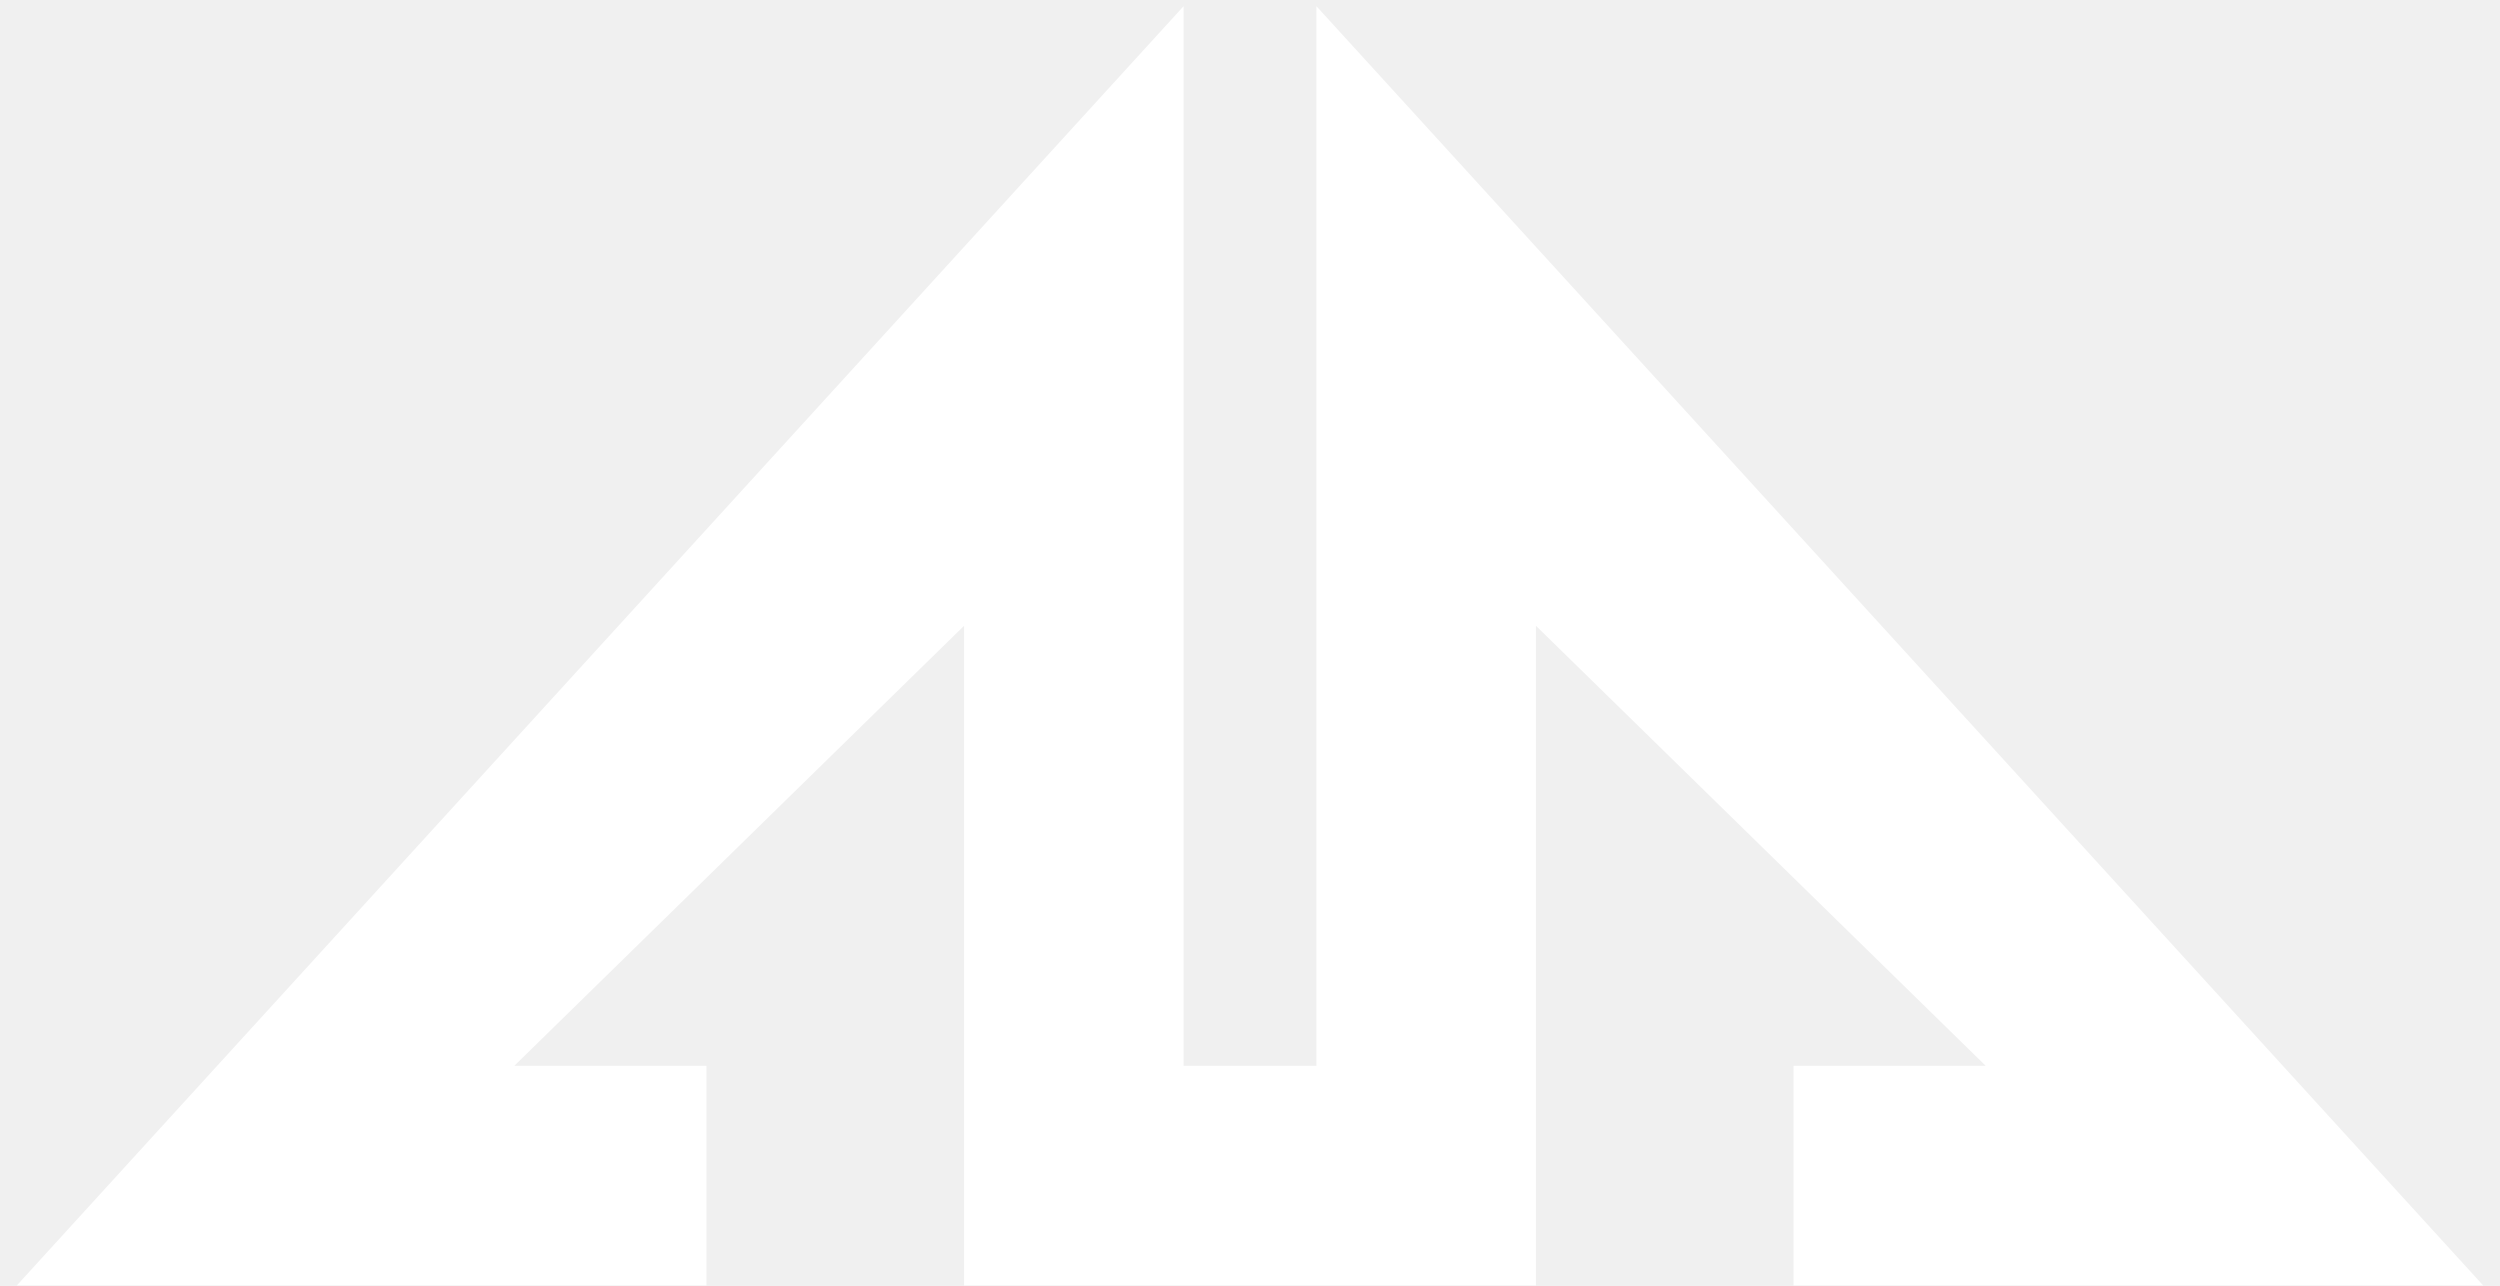
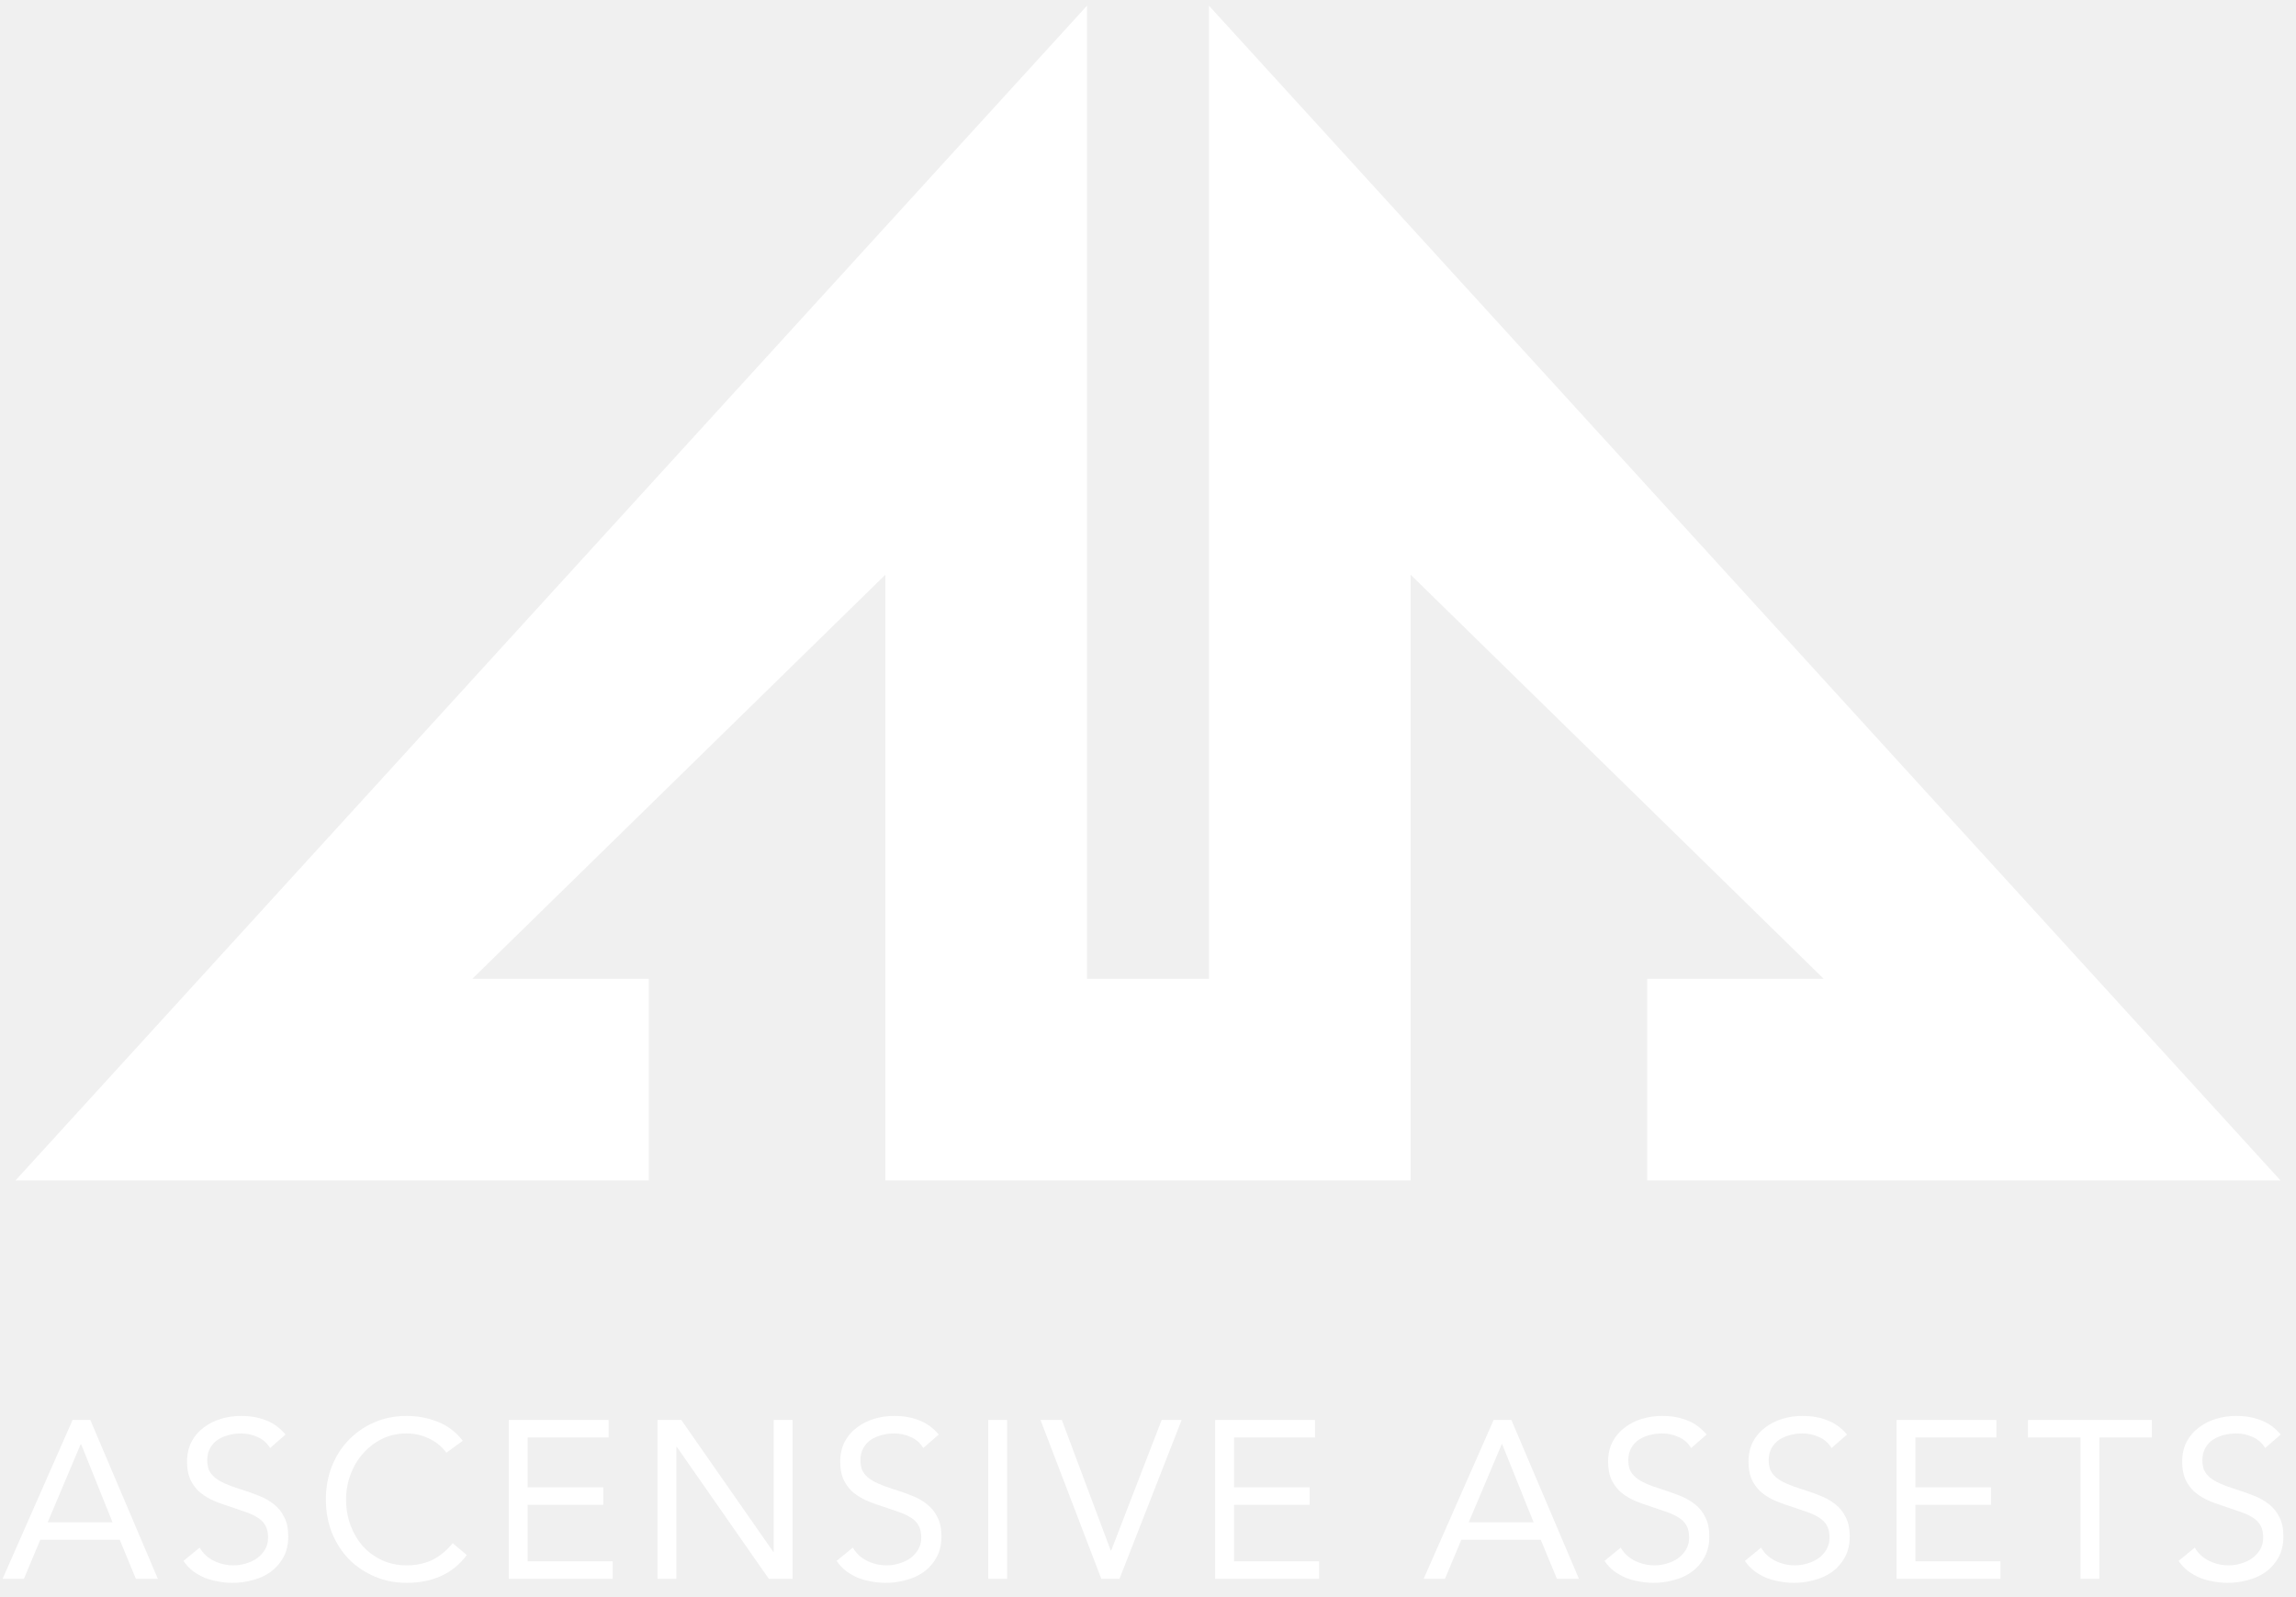
- <svg xmlns="http://www.w3.org/2000/svg" width="105" height="54" viewBox="0 0 105 54" fill="none">
-   <path fill-rule="evenodd" clip-rule="evenodd" d="M49.711 0.26V44.765H55.289V0.26L104.291 53.986H75.329V44.765H83.4L64.51 26.284V53.986H40.49V26.284L21.6 44.765H29.671V53.986H0.709L49.711 0.26Z" fill="white" />
+ <svg xmlns="http://www.w3.org/2000/svg" width="105" height="73" viewBox="0 0 105 73" fill="none">
+   <path fill-rule="evenodd" clip-rule="evenodd" d="M49.711 0.26V44.765H55.288V0.26L104.291 53.986H75.329V44.765H83.4L64.51 26.284V53.986H40.49V26.284L21.6 44.765H29.671V53.986H0.709L49.711 0.26Z" fill="white" />
+   <path d="M3.32 64.941H4.13L7.219 72.207H6.214L5.475 70.421H1.842L1.093 72.207H0.118L3.32 64.941ZM3.71 66.049H3.689L2.181 69.621H5.146L3.71 66.049Z" fill="white" />
+   <path d="M12.351 66.224C12.208 65.991 12.016 65.824 11.777 65.721C11.537 65.612 11.287 65.557 11.027 65.557C10.836 65.557 10.648 65.581 10.463 65.629C10.278 65.677 10.111 65.748 9.96 65.844C9.817 65.94 9.7 66.067 9.611 66.224C9.522 66.381 9.478 66.566 9.478 66.778C9.478 66.942 9.502 67.089 9.55 67.219C9.605 67.342 9.69 67.455 9.806 67.558C9.923 67.66 10.08 67.756 10.278 67.845C10.477 67.934 10.72 68.023 11.007 68.112C11.287 68.201 11.558 68.297 11.818 68.399C12.085 68.502 12.317 68.632 12.515 68.789C12.721 68.947 12.882 69.145 12.998 69.385C13.121 69.617 13.182 69.911 13.182 70.267C13.182 70.63 13.111 70.944 12.967 71.211C12.823 71.478 12.632 71.7 12.392 71.878C12.16 72.049 11.889 72.176 11.582 72.258C11.274 72.347 10.956 72.391 10.627 72.391C10.415 72.391 10.203 72.371 9.991 72.33C9.779 72.296 9.574 72.241 9.375 72.165C9.184 72.083 9.002 71.981 8.831 71.858C8.66 71.728 8.513 71.57 8.39 71.386L9.129 70.78C9.286 71.047 9.505 71.249 9.786 71.386C10.066 71.522 10.364 71.591 10.679 71.591C10.863 71.591 11.048 71.564 11.233 71.509C11.424 71.454 11.595 71.375 11.746 71.273C11.896 71.163 12.02 71.03 12.115 70.873C12.211 70.715 12.259 70.534 12.259 70.329C12.259 70.103 12.221 69.922 12.146 69.785C12.071 69.641 11.954 69.518 11.797 69.415C11.64 69.313 11.441 69.22 11.202 69.138C10.963 69.056 10.682 68.96 10.361 68.851C10.101 68.769 9.861 68.676 9.642 68.574C9.423 68.464 9.232 68.334 9.067 68.184C8.91 68.026 8.784 67.842 8.688 67.63C8.599 67.411 8.554 67.151 8.554 66.85C8.554 66.501 8.623 66.197 8.76 65.936C8.896 65.677 9.081 65.461 9.314 65.29C9.546 65.112 9.81 64.979 10.104 64.89C10.398 64.801 10.706 64.756 11.027 64.756C11.438 64.756 11.811 64.821 12.146 64.951C12.488 65.075 12.793 65.293 13.059 65.608L12.351 66.224Z" fill="white" />
+   <path d="M20.414 66.439C20.195 66.145 19.925 65.926 19.603 65.783C19.282 65.632 18.946 65.557 18.597 65.557C18.194 65.557 17.821 65.639 17.479 65.803C17.144 65.967 16.853 66.19 16.607 66.47C16.36 66.744 16.169 67.065 16.032 67.435C15.895 67.797 15.827 68.177 15.827 68.574C15.827 68.998 15.895 69.395 16.032 69.764C16.169 70.127 16.357 70.445 16.596 70.719C16.843 70.985 17.133 71.198 17.469 71.355C17.811 71.512 18.187 71.591 18.597 71.591C19.042 71.591 19.439 71.505 19.788 71.334C20.137 71.156 20.441 70.903 20.701 70.575L21.348 71.119C21.019 71.557 20.622 71.878 20.157 72.083C19.699 72.289 19.179 72.391 18.597 72.391C18.078 72.391 17.592 72.296 17.14 72.104C16.689 71.912 16.295 71.649 15.96 71.314C15.632 70.972 15.372 70.568 15.18 70.103C14.995 69.638 14.903 69.128 14.903 68.574C14.903 68.04 14.992 67.541 15.17 67.076C15.355 66.61 15.611 66.207 15.94 65.865C16.268 65.523 16.658 65.252 17.11 65.054C17.561 64.856 18.057 64.756 18.597 64.756C19.09 64.756 19.562 64.845 20.014 65.023C20.472 65.201 20.855 65.492 21.163 65.895L20.414 66.439Z" fill="white" />
+   <path d="M23.268 64.941H27.834V65.742H24.13V68.02H27.588V68.82H24.13V71.406H28.019V72.207H23.268V64.941Z" fill="white" />
+   <path d="M30.069 64.941H31.157L35.364 70.975H35.385V64.941H36.247V72.207H35.159L30.952 66.172H30.931V72.207H30.069V64.941Z" fill="white" />
+   <path d="M42.223 66.224C42.079 65.991 41.887 65.824 41.648 65.721C41.408 65.612 41.159 65.557 40.899 65.557C40.707 65.557 40.519 65.581 40.334 65.629C40.15 65.677 39.982 65.748 39.832 65.844C39.688 65.94 39.572 66.067 39.483 66.224C39.394 66.381 39.349 66.566 39.349 66.778C39.349 66.942 39.373 67.089 39.421 67.219C39.476 67.342 39.561 67.455 39.678 67.558C39.794 67.66 39.951 67.756 40.15 67.845C40.348 67.934 40.591 68.023 40.878 68.112C41.159 68.201 41.429 68.297 41.689 68.399C41.956 68.502 42.188 68.632 42.387 68.789C42.592 68.947 42.753 69.145 42.869 69.385C42.992 69.617 43.054 69.911 43.054 70.267C43.054 70.63 42.982 70.944 42.838 71.211C42.695 71.478 42.503 71.7 42.264 71.878C42.031 72.049 41.761 72.176 41.453 72.258C41.145 72.347 40.827 72.391 40.499 72.391C40.287 72.391 40.075 72.371 39.862 72.33C39.65 72.296 39.445 72.241 39.247 72.165C39.055 72.083 38.874 71.981 38.703 71.858C38.532 71.728 38.385 71.57 38.261 71.386L39 70.78C39.158 71.047 39.377 71.249 39.657 71.386C39.938 71.522 40.235 71.591 40.55 71.591C40.735 71.591 40.919 71.564 41.104 71.509C41.296 71.454 41.467 71.375 41.617 71.273C41.768 71.163 41.891 71.03 41.987 70.873C42.082 70.715 42.13 70.534 42.13 70.329C42.13 70.103 42.093 69.922 42.017 69.785C41.942 69.641 41.826 69.518 41.669 69.415C41.511 69.313 41.313 69.22 41.073 69.138C40.834 69.056 40.553 68.96 40.232 68.851C39.972 68.769 39.732 68.676 39.514 68.574C39.295 68.464 39.103 68.334 38.939 68.184C38.782 68.026 38.655 67.842 38.559 67.63C38.47 67.411 38.426 67.151 38.426 66.85C38.426 66.501 38.494 66.197 38.631 65.936C38.768 65.677 38.953 65.461 39.185 65.29C39.418 65.112 39.681 64.979 39.975 64.89C40.27 64.801 40.577 64.756 40.899 64.756C41.309 64.756 41.682 64.821 42.017 64.951C42.359 65.075 42.664 65.293 42.931 65.608L42.223 66.224Z" fill="white" />
+   <path d="M45.195 64.941H46.057V72.207H45.195V64.941Z" fill="white" />
+   <path d="M47.584 64.941H48.559L50.796 70.914H50.816L53.125 64.941H54.039L51.196 72.207H50.365L47.584 64.941Z" fill="white" />
+   <path d="M55.571 64.941H60.138V65.742H56.433V68.02H59.891V68.82H56.433V71.406H60.322V72.207H55.571V64.941Z" fill="white" />
+   <path d="M68.307 64.941H69.118L72.207 72.207H71.201L70.462 70.421H66.829L66.08 72.207H65.106L68.307 64.941ZM68.697 66.049H68.677L67.168 69.621H70.134L68.697 66.049Z" fill="white" />
+   <path d="M77.339 66.224C77.195 65.991 77.004 65.824 76.764 65.721C76.525 65.612 76.275 65.557 76.015 65.557C75.823 65.557 75.635 65.581 75.451 65.629C75.266 65.677 75.098 65.748 74.948 65.844C74.804 65.94 74.688 66.067 74.599 66.224C74.51 66.381 74.466 66.566 74.466 66.778C74.466 66.942 74.489 67.089 74.537 67.219C74.592 67.342 74.678 67.455 74.794 67.558C74.91 67.66 75.067 67.756 75.266 67.845C75.464 67.934 75.707 68.023 75.995 68.112C76.275 68.201 76.545 68.297 76.805 68.399C77.072 68.502 77.305 68.632 77.503 68.789C77.708 68.947 77.869 69.145 77.985 69.385C78.109 69.617 78.17 69.911 78.17 70.267C78.17 70.63 78.098 70.944 77.955 71.211C77.811 71.478 77.619 71.7 77.38 71.878C77.147 72.049 76.877 72.176 76.569 72.258C76.261 72.347 75.943 72.391 75.615 72.391C75.403 72.391 75.191 72.371 74.979 72.33C74.766 72.296 74.561 72.241 74.363 72.165C74.171 72.083 73.99 71.981 73.819 71.858C73.648 71.728 73.501 71.57 73.378 71.386L74.117 70.78C74.274 71.047 74.493 71.249 74.773 71.386C75.054 71.522 75.352 71.591 75.666 71.591C75.851 71.591 76.036 71.564 76.22 71.509C76.412 71.454 76.583 71.375 76.733 71.273C76.884 71.163 77.007 71.03 77.103 70.873C77.199 70.715 77.246 70.534 77.246 70.329C77.246 70.103 77.209 69.922 77.134 69.785C77.058 69.641 76.942 69.518 76.785 69.415C76.627 69.313 76.429 69.22 76.189 69.138C75.95 69.056 75.67 68.96 75.348 68.851C75.088 68.769 74.849 68.676 74.63 68.574C74.411 68.464 74.219 68.334 74.055 68.184C73.898 68.026 73.771 67.842 73.675 67.63C73.586 67.411 73.542 67.151 73.542 66.85C73.542 66.501 73.61 66.197 73.747 65.936C73.884 65.677 74.069 65.461 74.301 65.29C74.534 65.112 74.797 64.979 75.091 64.89C75.386 64.801 75.694 64.756 76.015 64.756C76.425 64.756 76.798 64.821 77.134 64.951C77.476 65.075 77.78 65.293 78.047 65.608L77.339 66.224Z" fill="white" />
+   <path d="M83.76 66.224C83.616 65.991 83.424 65.824 83.185 65.721C82.945 65.612 82.696 65.557 82.436 65.557C82.244 65.557 82.056 65.581 81.871 65.629C81.686 65.677 81.519 65.748 81.368 65.844C81.225 65.94 81.108 66.067 81.019 66.224C80.931 66.381 80.886 66.566 80.886 66.778C80.886 66.942 80.91 67.089 80.958 67.219C81.013 67.342 81.098 67.455 81.215 67.558C81.331 67.66 81.488 67.756 81.686 67.845C81.885 67.934 82.128 68.023 82.415 68.112C82.696 68.201 82.966 68.297 83.226 68.399C83.493 68.502 83.725 68.632 83.924 68.789C84.129 68.947 84.29 69.145 84.406 69.385C84.529 69.617 84.591 69.911 84.591 70.267C84.591 70.63 84.519 70.944 84.375 71.211C84.231 71.478 84.04 71.7 83.8 71.878C83.568 72.049 83.298 72.176 82.99 72.258C82.682 72.347 82.364 72.391 82.035 72.391C81.823 72.391 81.611 72.371 81.399 72.33C81.187 72.296 80.982 72.241 80.784 72.165C80.592 72.083 80.411 71.981 80.24 71.858C80.069 71.728 79.921 71.57 79.798 71.386L80.537 70.78C80.695 71.047 80.913 71.249 81.194 71.386C81.475 71.522 81.772 71.591 82.087 71.591C82.272 71.591 82.456 71.564 82.641 71.509C82.832 71.454 83.004 71.375 83.154 71.273C83.305 71.163 83.428 71.03 83.523 70.873C83.619 70.715 83.667 70.534 83.667 70.329C83.667 70.103 83.629 69.922 83.554 69.785C83.479 69.641 83.363 69.518 83.205 69.415C83.048 69.313 82.85 69.22 82.61 69.138C82.371 69.056 82.09 68.96 81.769 68.851C81.509 68.769 81.269 68.676 81.05 68.574C80.831 68.464 80.64 68.334 80.476 68.184C80.318 68.026 80.192 67.842 80.096 67.63C80.007 67.411 79.963 67.151 79.963 66.85C79.963 66.501 80.031 66.197 80.168 65.936C80.305 65.677 80.489 65.461 80.722 65.29C80.954 65.112 81.218 64.979 81.512 64.89C81.806 64.801 82.114 64.756 82.436 64.756C82.846 64.756 83.219 64.821 83.554 64.951C83.896 65.075 84.201 65.293 84.468 65.608L83.76 66.224Z" fill="white" />
+   <path d="M86.732 64.941H91.299V65.742H87.594V68.02H91.052V68.82H87.594V71.406H91.483V72.207H86.732V64.941Z" fill="white" />
+   <path d="M98.408 65.742H96.007V72.207H95.145V65.742H92.743V64.941H98.408V65.742Z" fill="white" />
+   <path d="M103.592 66.224C103.449 65.991 103.257 65.824 103.018 65.721C102.778 65.612 102.529 65.557 102.269 65.557C102.077 65.557 101.889 65.581 101.704 65.629C101.52 65.677 101.352 65.748 101.201 65.844C101.058 65.94 100.941 66.067 100.852 66.224C100.764 66.381 100.719 66.566 100.719 66.778C100.719 66.942 100.743 67.089 100.791 67.219C100.846 67.342 100.931 67.455 101.047 67.558C101.164 67.66 101.321 67.756 101.52 67.845C101.718 67.934 101.961 68.023 102.248 68.112C102.529 68.201 102.799 68.297 103.059 68.399C103.326 68.502 103.558 68.632 103.757 68.789C103.962 68.947 104.123 69.145 104.239 69.385C104.362 69.617 104.424 69.911 104.424 70.267C104.424 70.63 104.352 70.944 104.208 71.211C104.065 71.478 103.873 71.7 103.634 71.878C103.401 72.049 103.131 72.176 102.823 72.258C102.515 72.347 102.197 72.391 101.868 72.391C101.656 72.391 101.444 72.371 101.232 72.33C101.02 72.296 100.815 72.241 100.616 72.165C100.425 72.083 100.244 71.981 100.073 71.858C99.901 71.728 99.754 71.57 99.631 71.386L100.37 70.78C100.528 71.047 100.746 71.249 101.027 71.386C101.307 71.522 101.605 71.591 101.92 71.591C102.104 71.591 102.289 71.564 102.474 71.509C102.665 71.454 102.836 71.375 102.987 71.273C103.138 71.163 103.261 71.03 103.356 70.873C103.452 70.715 103.5 70.534 103.5 70.329C103.5 70.103 103.462 69.922 103.387 69.785C103.312 69.641 103.196 69.518 103.038 69.415C102.881 69.313 102.683 69.22 102.443 69.138C102.204 69.056 101.923 68.96 101.602 68.851C101.342 68.769 101.102 68.676 100.883 68.574C100.664 68.464 100.473 68.334 100.309 68.184C100.151 68.026 100.025 67.842 99.929 67.63C99.84 67.411 99.796 67.151 99.796 66.85C99.796 66.501 99.864 66.197 100.001 65.936C100.138 65.677 100.322 65.461 100.555 65.29C100.787 65.112 101.051 64.979 101.345 64.89C101.639 64.801 101.947 64.756 102.269 64.756C102.679 64.756 103.052 64.821 103.387 64.951C103.729 65.075 104.034 65.293 104.301 65.608L103.592 66.224Z" fill="white" />
</svg>
